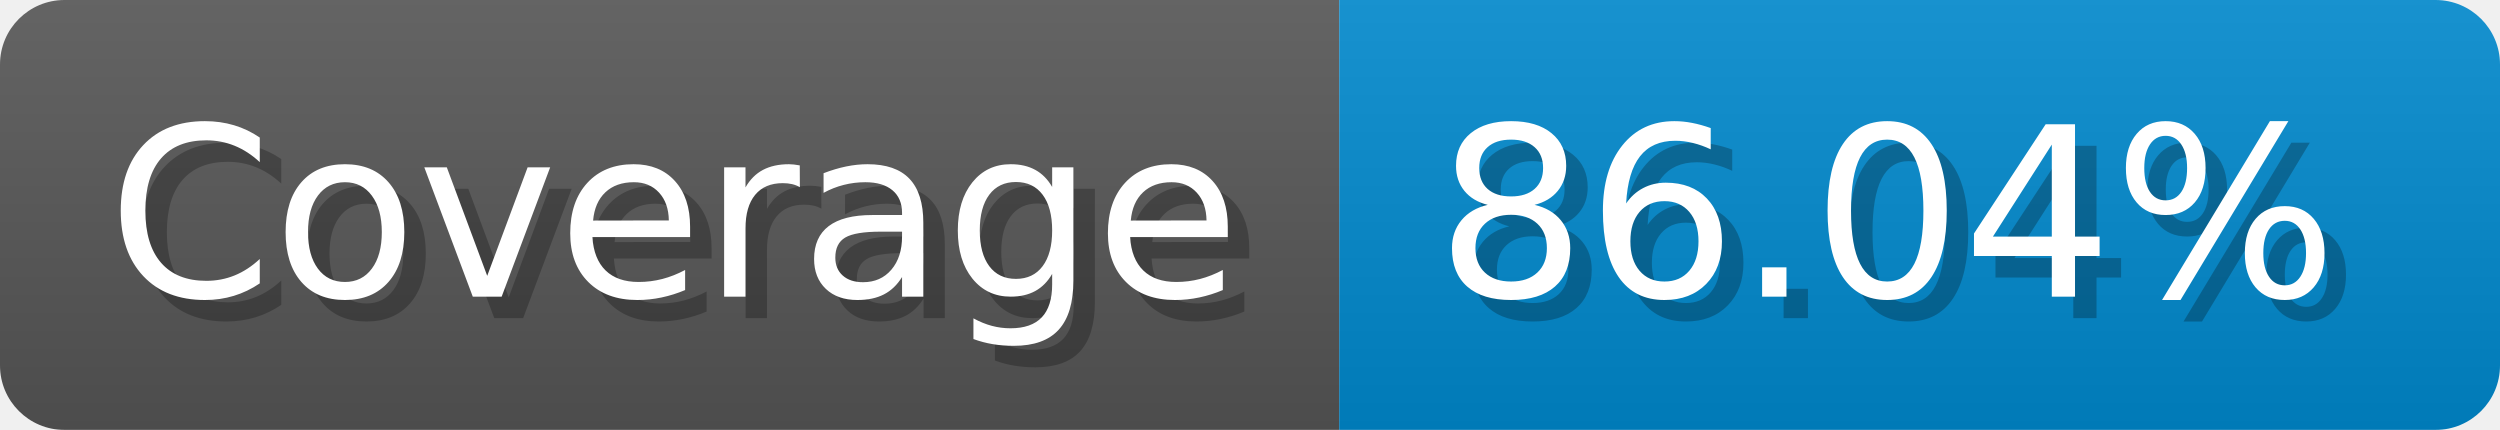
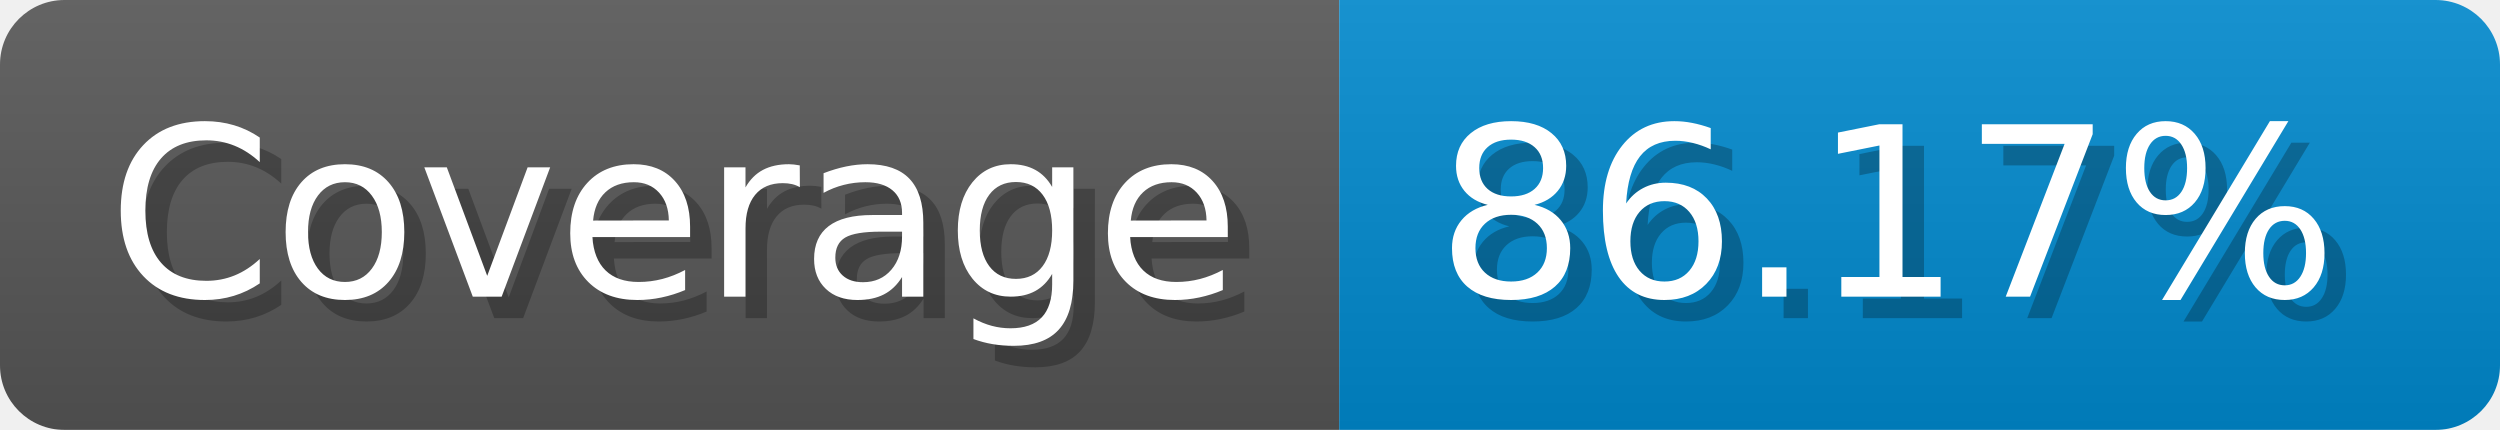
- <svg xmlns="http://www.w3.org/2000/svg" width="116.3" height="20" viewBox="0 0 1163 200" role="img" aria-label="Coverage: 86.04%">
+ <svg xmlns="http://www.w3.org/2000/svg" width="116.3" height="20" viewBox="0 0 1163 200" role="img" aria-label="Coverage: 86.17%">
  <linearGradient id="a" x2="0" y2="100%">
    <stop offset="0" stop-opacity=".1" stop-color="#EEE" />
    <stop offset="1" stop-opacity=".1" />
  </linearGradient>
  <mask id="m">
    <rect width="1163" height="200" rx="30" fill="#FFF" />
  </mask>
  <g mask="url(#m)">
    <rect width="623" height="200" fill="#555" />
    <rect width="540" height="200" fill="#08C" x="623" />
    <rect width="1163" height="200" fill="url(#a)" />
  </g>
  <g aria-hidden="true" fill="#fff" text-anchor="start" font-family="Verdana,DejaVu Sans,sans-serif" font-size="110">
    <text x="60" y="148" textLength="523" fill="#000" opacity="0.25">Coverage</text>
    <text x="50" y="138" textLength="523">Coverage</text>
-     <text x="678" y="148" textLength="440" fill="#000" opacity="0.25">86.04%</text>
-     <text x="668" y="138" textLength="440">86.04%</text>
+     <text x="678" y="148" textLength="440" fill="#000" opacity="0.25">86.17%</text>
+     <text x="668" y="138" textLength="440">86.17%</text>
  </g>
</svg>
